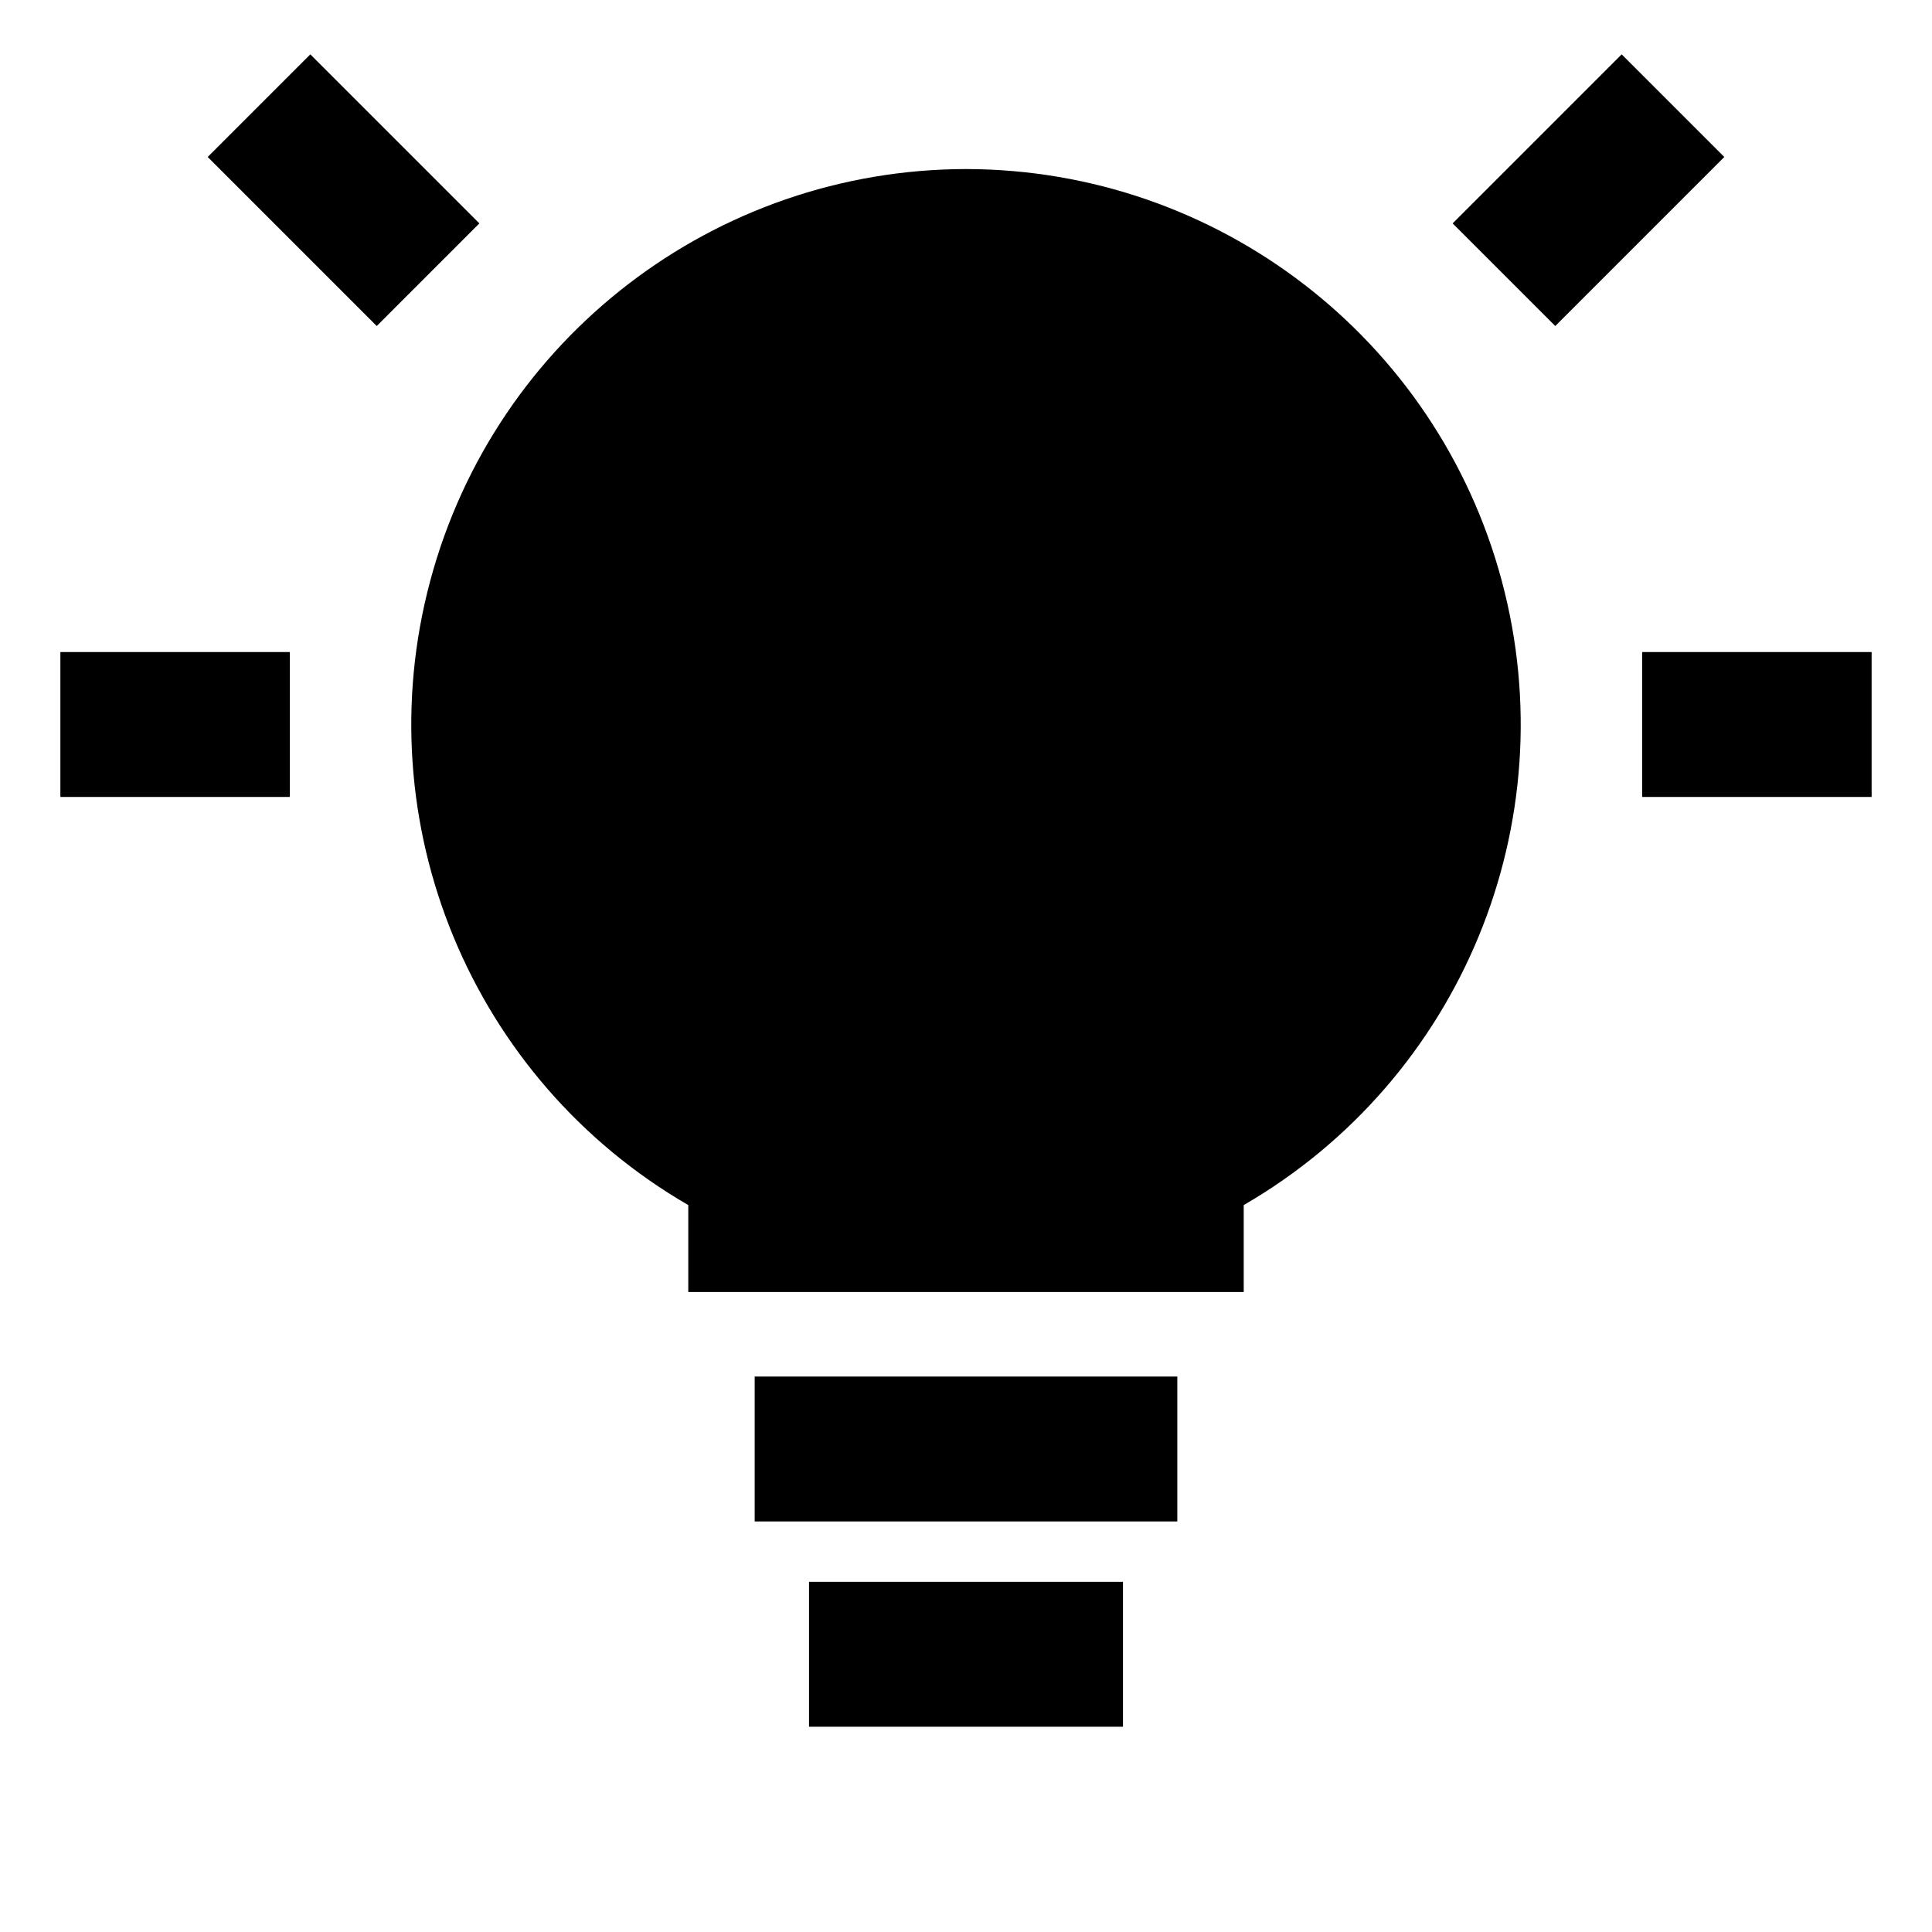
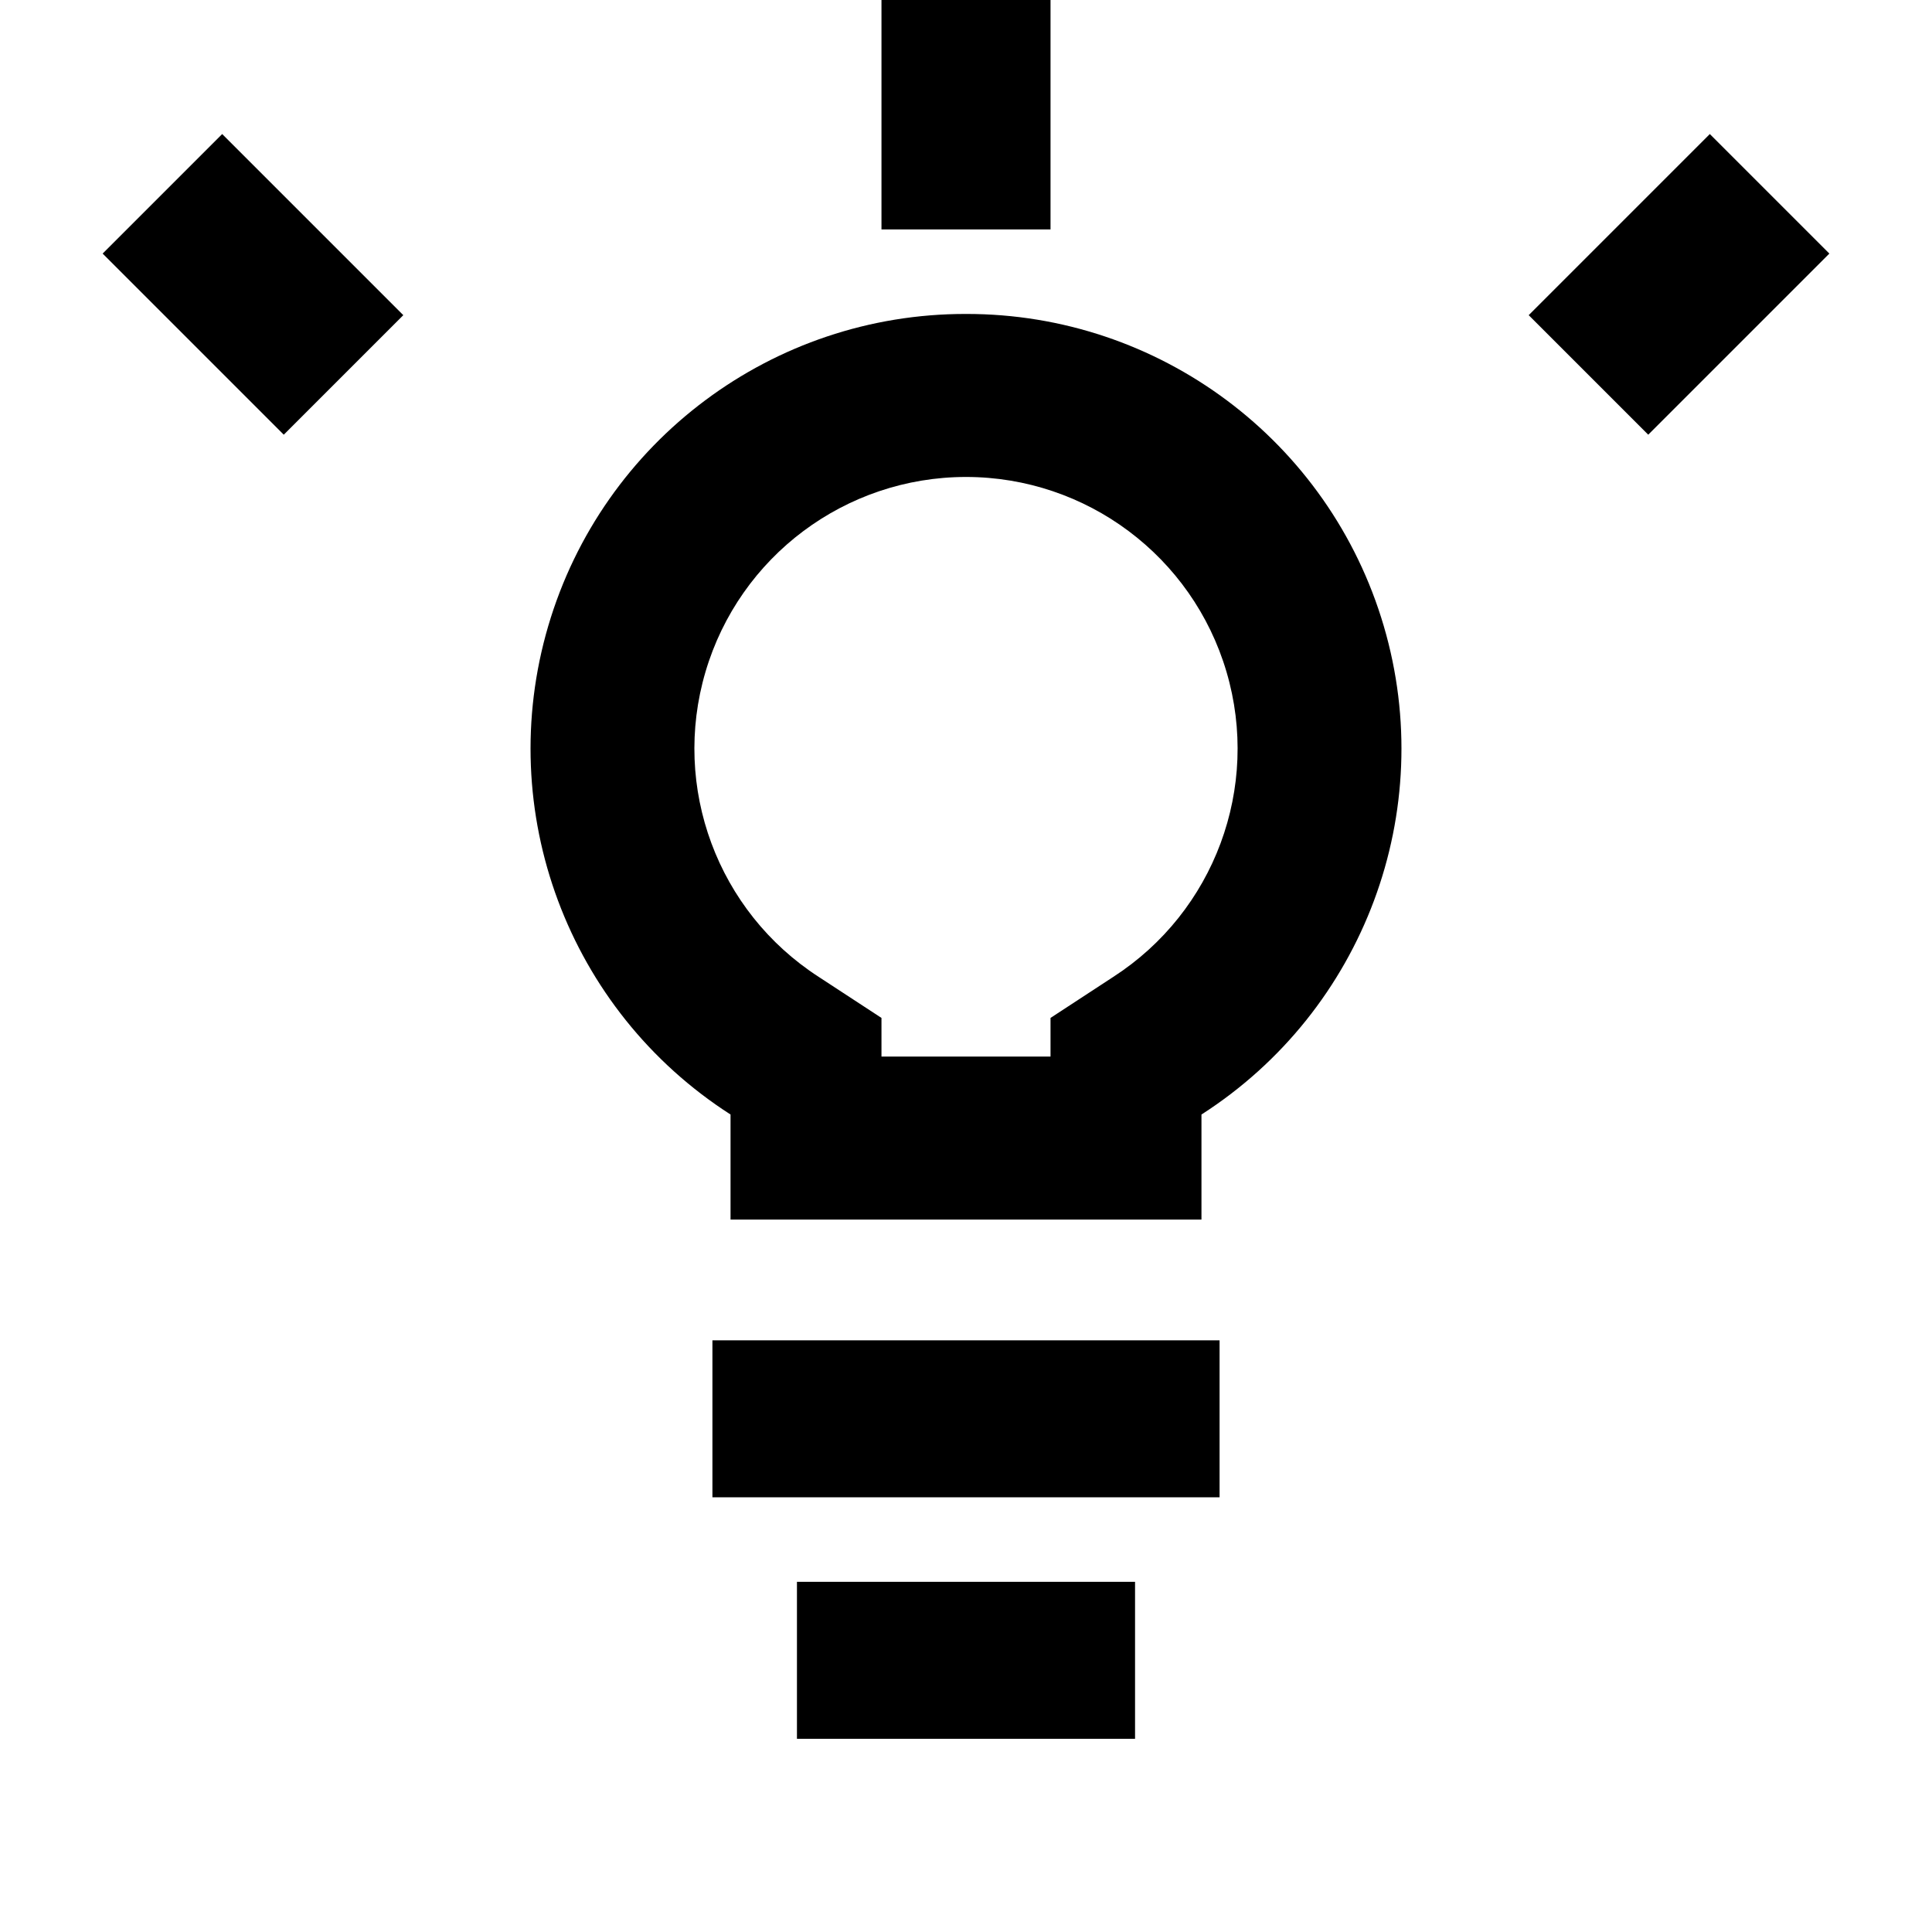
<svg xmlns="http://www.w3.org/2000/svg" width="16" height="16" viewBox="0 0 16 16">
  <g fill="currentColor">
-     <path d="M8 1.4a4.6 4.6 0 0 0-2.3 8.58v0.72h4.6V9.98A4.6 4.6 0 0 0 8 1.4z" />
-     <path d="M6.25 11.4h3.5v1.2h-3.5z" />
-     <path d="M6.7 13.1h2.6v1.2H6.7z" />
-     <path d="M0.5 5.4h1.9v1.2H0.5z" />
-     <path d="M13.6 5.4h1.9v1.2h-1.9z" />
-     <path d="M1.72 1.3l0.85-0.85 1.4 1.4-0.85 0.85z" />
-     <path d="M12.03 1.85l1.4-1.4 0.85 0.85-1.4 1.4z" />
+     <path fill-rule="evenodd" d="M8 2.6a3.6 3.6 0 0 0-1.95 6.63v0.87h3.9v-0.87A3.6 3.6 0 0 0 8 2.6zm0 1.35a2.25 2.25 0 0 1 1.22 4.14l-0.52 0.34v0.32H7.3v-0.32l-0.52-0.34A2.25 2.25 0 0 1 8 3.95z" />
+     <path d="M5.9 11.1h4.2v1.3H5.9z" />
+     <path d="M6.6 13.1h2.8v1.3H6.6z" />
+     <path d="M7.3 0h1.4v1.9H7.3z" />
+     <path d="M0.85 2.1l0.99-0.99 1.5 1.5-0.99 0.99z" />
+     <path d="M12.66 2.61l1.5-1.5 0.99 0.99-1.5 1.5z" />
  </g>
</svg>
